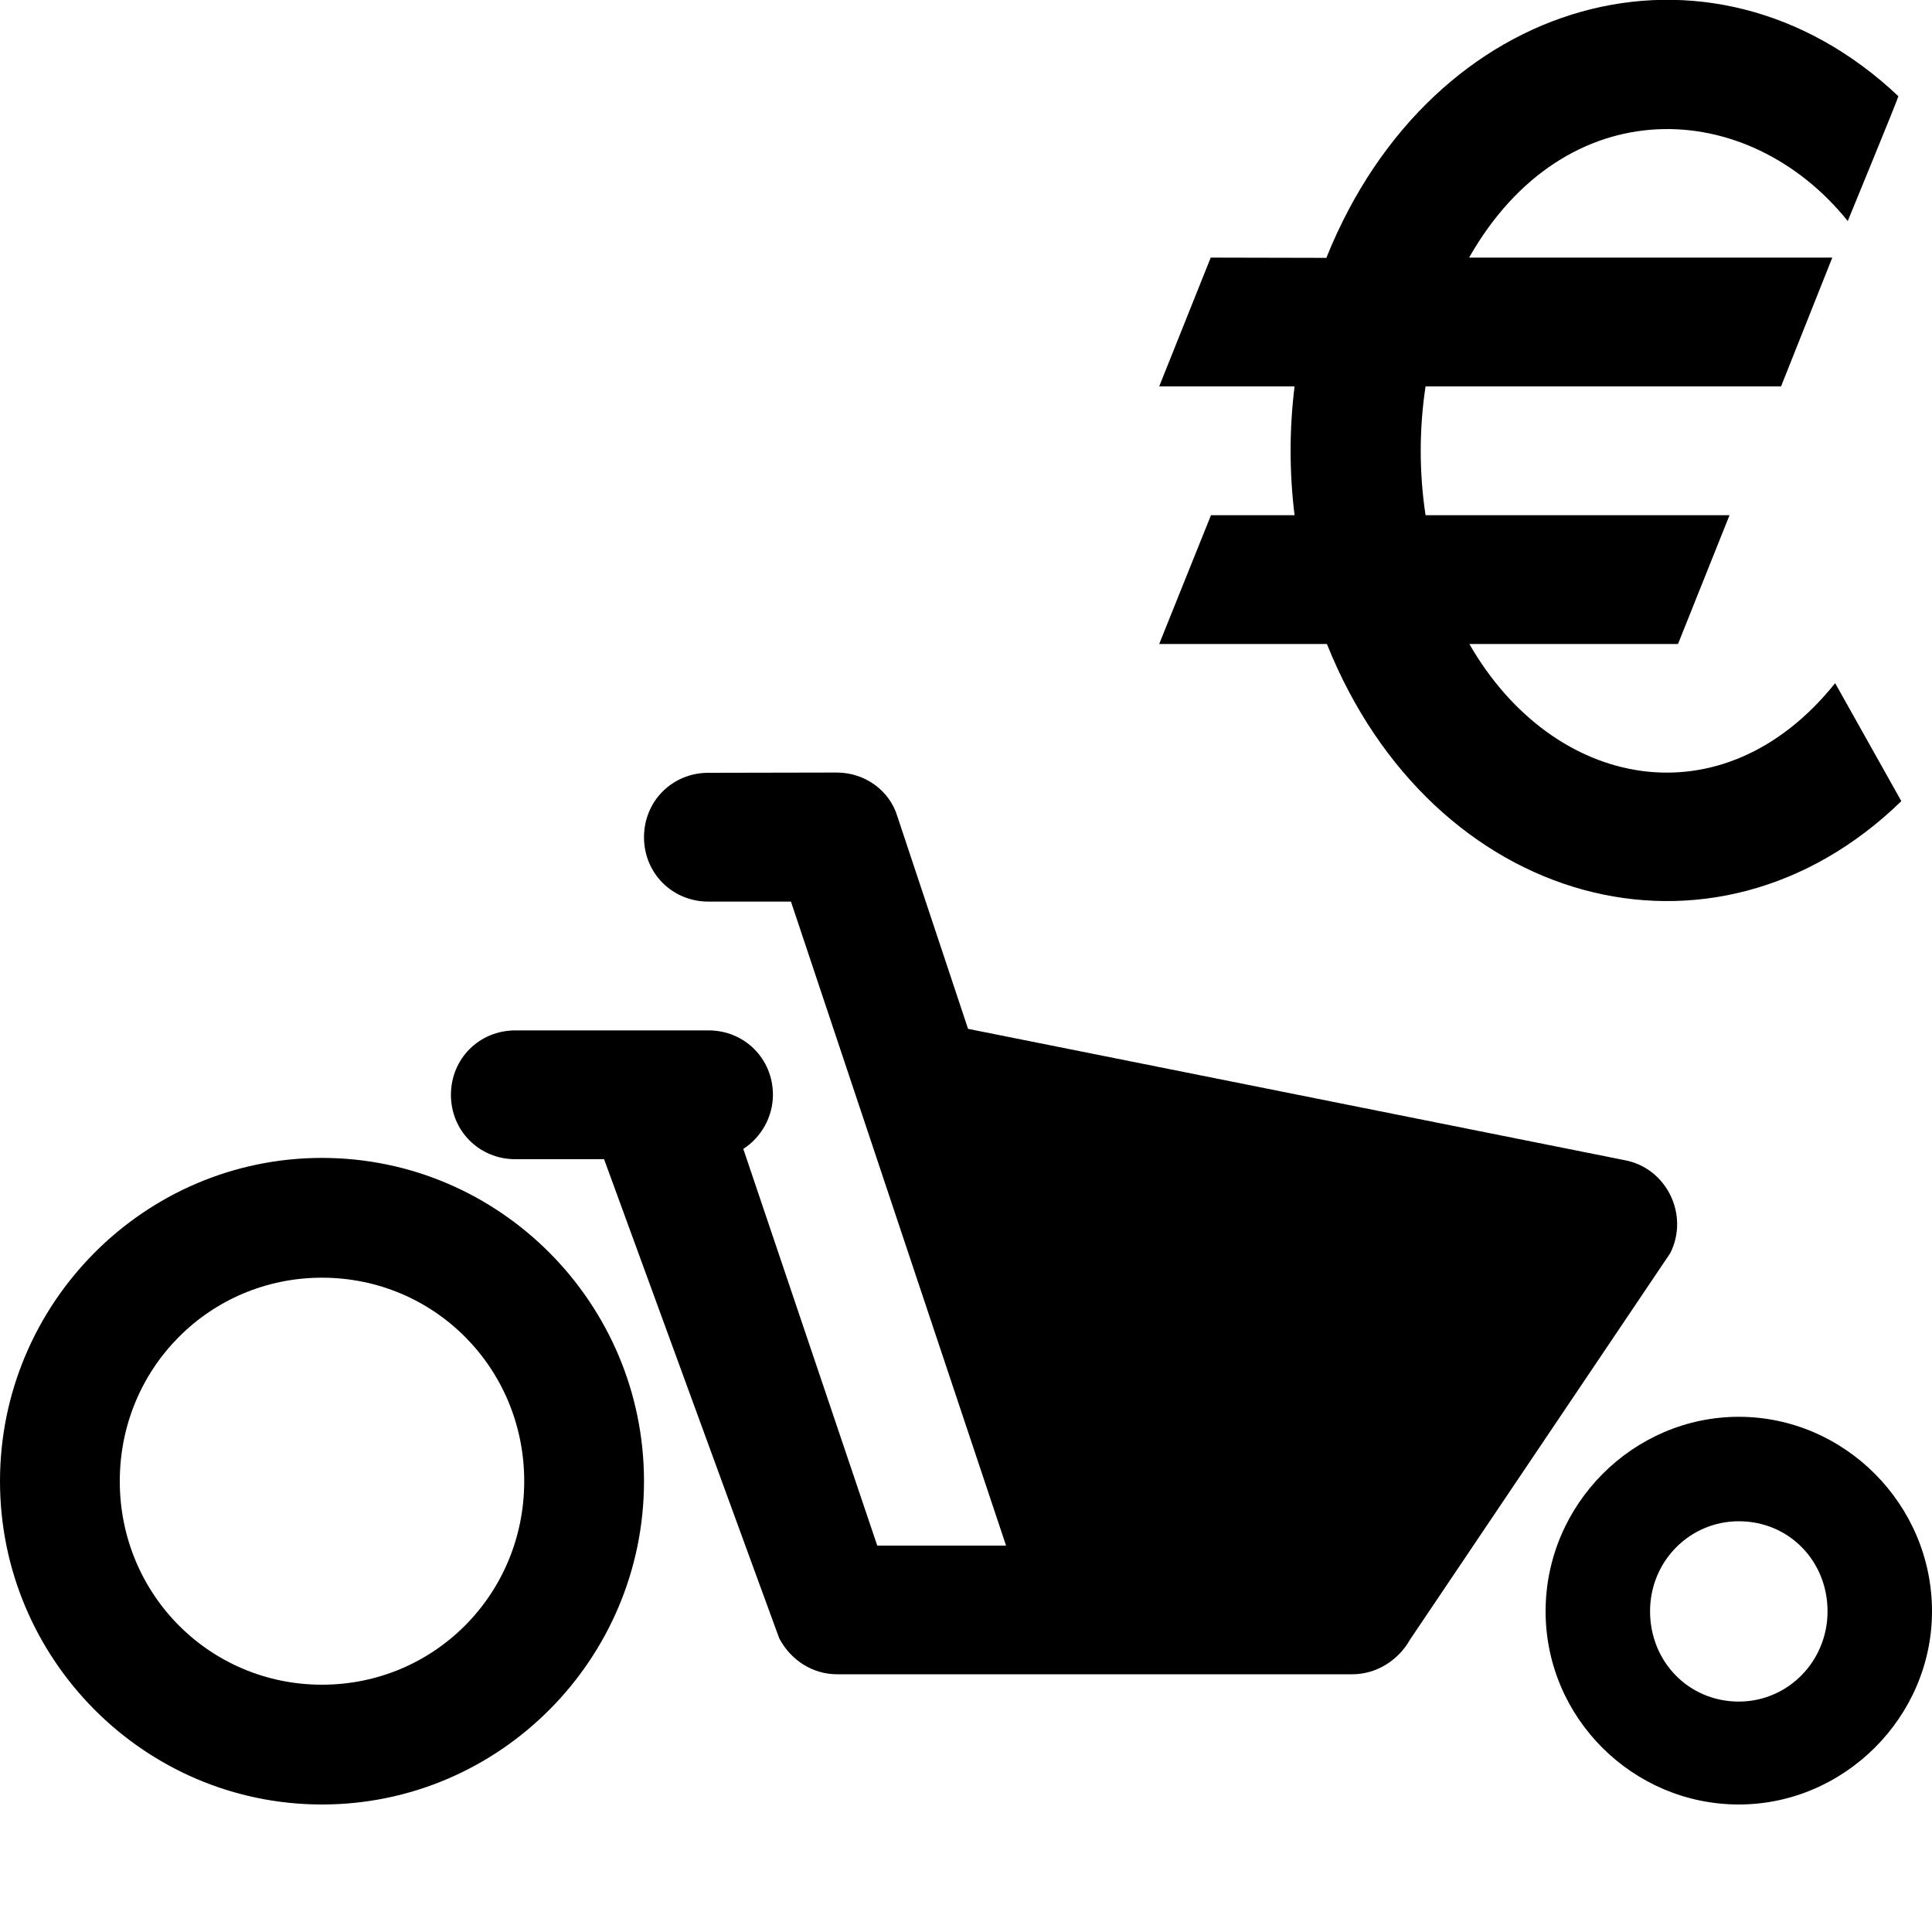
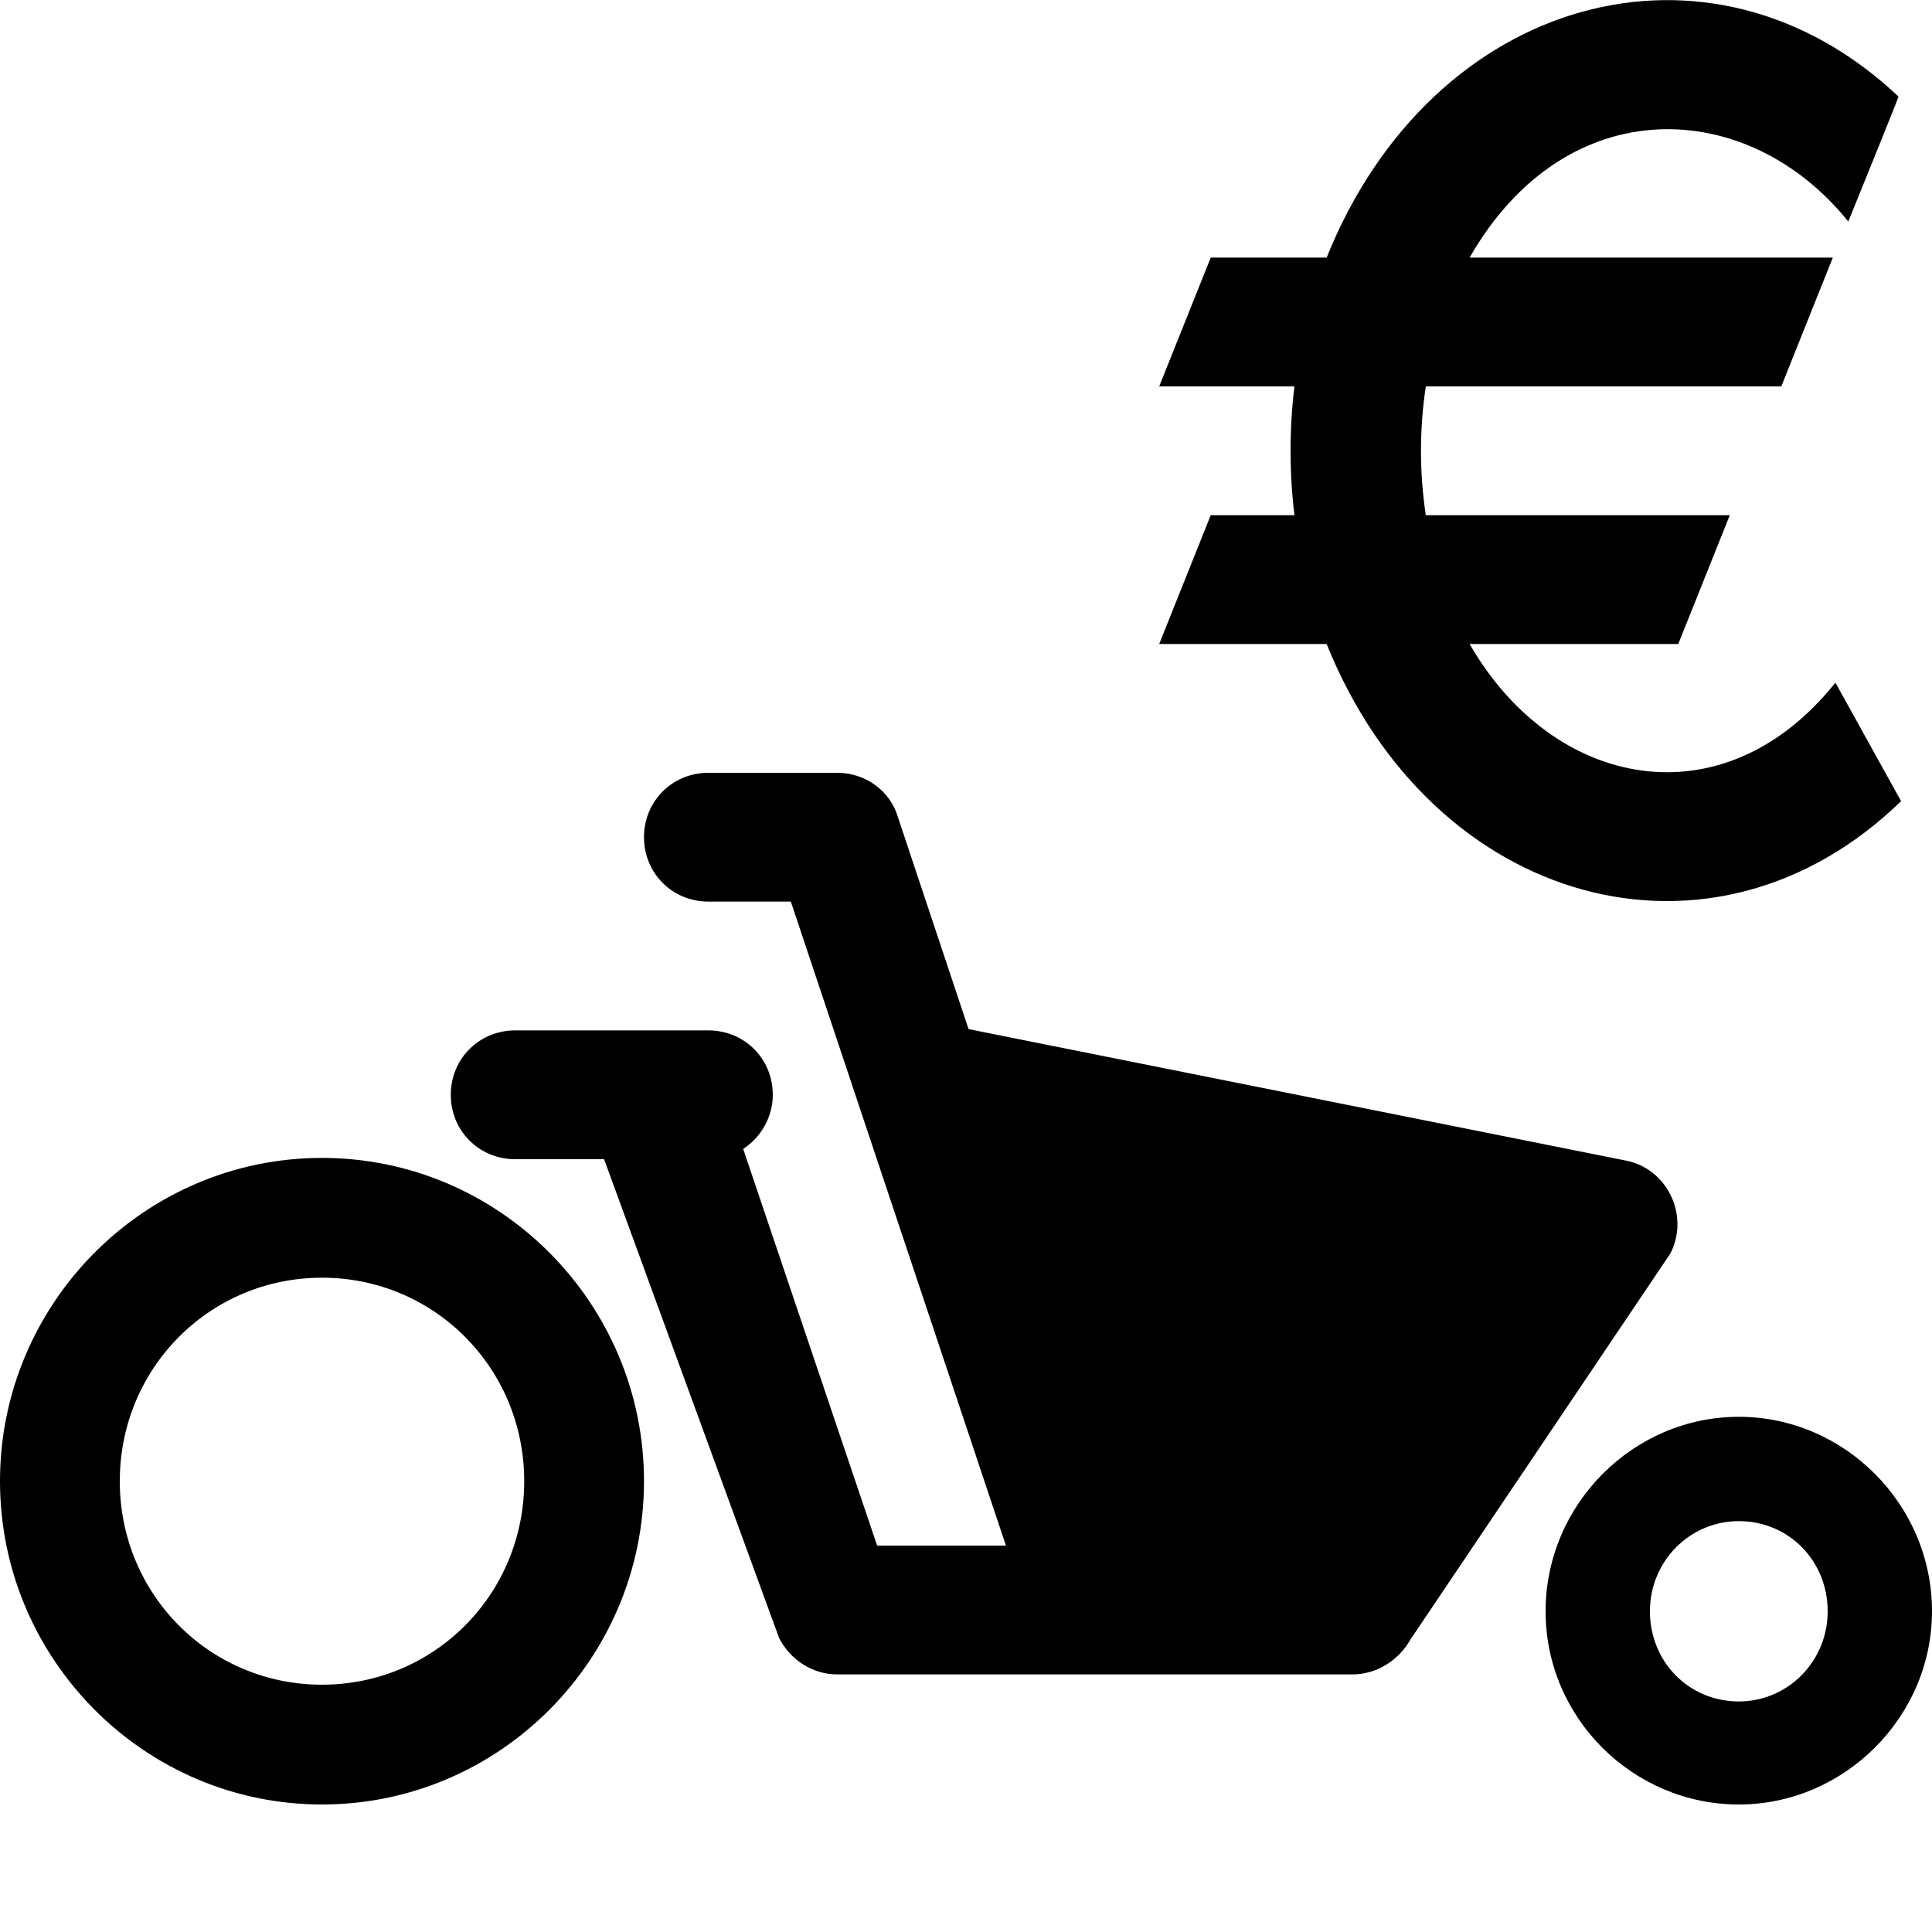
<svg xmlns="http://www.w3.org/2000/svg" viewBox="0 0 15 15">
-   <path d="m10.3 2.002-0.9-0.002-0.4 1h1.051c-0.041 0.332-0.041 0.668 0 1h-0.649l-0.402 1h1.302c0.817 2.04 3 2.64 4.46 1.22l-0.514-0.916c-0.873 1.09-2.19 0.828-2.84-0.304h1.62l0.4-1h-2.36c-0.05-0.329-0.05-0.671 0-1h2.76l0.398-1h-2.82c0.745-1.31 2.16-1.251 2.94-0.284 0 0 0.394-0.958 0.393-0.969-1.46-1.38-3.62-0.788-4.44 1.252zm-4.8 3.998c-0.28 0-0.5 0.22-0.5 0.5s0.22 0.5 0.5 0.5h0.641l1.67 5h-1l-1.04-3.08c0.14-0.09 0.23-0.25 0.23-0.42 0-0.28-0.22-0.5-0.5-0.5h-1.5c-0.28 0-0.5 0.22-0.5 0.5s0.22 0.5 0.5 0.5h0.689l1.36 3.72c0.09 0.17 0.259 0.279 0.449 0.279h4c0.19 0 0.359-0.11 0.449-0.27l2.02-3c0.15-0.3-0.032-0.661-0.352-0.721l-5.1-1.02-0.549-1.65c-0.06-0.2-0.251-0.34-0.471-0.34zm-3 2.99c-1.38 0-2.5 1.13-2.5 2.51s1.12 2.51 2.5 2.51 2.5-1.13 2.5-2.51-1.12-2.51-2.5-2.51zm0 0.93c0.87 0 1.57 0.7 1.57 1.58s-0.7 1.58-1.57 1.58-1.57-0.7-1.57-1.58 0.7-1.58 1.57-1.58zm11 1.08c-0.82 0-1.5 0.68-1.5 1.51s0.68 1.5 1.5 1.5 1.5-0.68 1.5-1.5c0-0.83-0.68-1.51-1.5-1.51zm0 0.811c0.39 0 0.689 0.309 0.689 0.699s-0.309 0.701-0.689 0.701c-0.39 0-0.689-0.311-0.689-0.701s0.309-0.699 0.689-0.699z" />
+   <path d="M10.3 2l-0.9 0l-0.4 1h1.05c-0.04 0.33 -0.04 0.67 0 1h-0.65l-0.4 1h1.3c0.82 2.04 3 2.64 4.46 1.22l-0.51 -0.92c-0.87 1.09 -2.19 0.83 -2.84 -0.3h1.62l0.4 -1h-2.36c-0.05 -0.33 -0.05 -0.67 0 -1h2.76l0.4 -1h-2.82c0.75 -1.31 2.16 -1.25 2.94 -0.28c0 0 0.39 -0.96 0.39 -0.97c-1.46 -1.38 -3.62 -0.79 -4.44 1.25zm-4.8 4c-0.28 0 -0.5 0.22 -0.5 0.5s0.22 0.5 0.5 0.5h0.64l1.67 5h-1l-1.04 -3.08c0.14 -0.09 0.23 -0.25 0.23 -0.42c0 -0.28 -0.22 -0.5 -0.5 -0.5h-1.5c-0.28 0 -0.5 0.22 -0.5 0.5s0.22 0.5 0.5 0.5h0.69l1.36 3.72c0.09 0.17 0.26 0.28 0.45 0.28h4c0.19 0 0.36 -0.11 0.45 -0.27l2.02 -3c0.15 -0.3 -0.03 -0.66 -0.35 -0.72l-5.1 -1.02l-0.55 -1.65c-0.06 -0.2 -0.25 -0.34 -0.47 -0.34zm-3 2.99c-1.38 0 -2.5 1.13 -2.5 2.51s1.12 2.51 2.5 2.51s2.5 -1.13 2.5 -2.51s-1.12 -2.51 -2.5 -2.51zm0 0.93c0.87 0 1.57 0.7 1.57 1.58s-0.7 1.58 -1.57 1.58s-1.57 -0.7 -1.57 -1.58s0.7 -1.58 1.57 -1.58zm11 1.08c-0.82 0 -1.5 0.68 -1.5 1.51s0.68 1.5 1.5 1.5s1.5 -0.68 1.5 -1.5c0 -0.83 -0.68 -1.51 -1.5 -1.51zm0 0.81c0.39 0 0.69 0.31 0.69 0.7s-0.31 0.7 -0.69 0.7c-0.39 0 -0.69 -0.31 -0.69 -0.7s0.31 -0.7 0.69 -0.7z" />
</svg>
